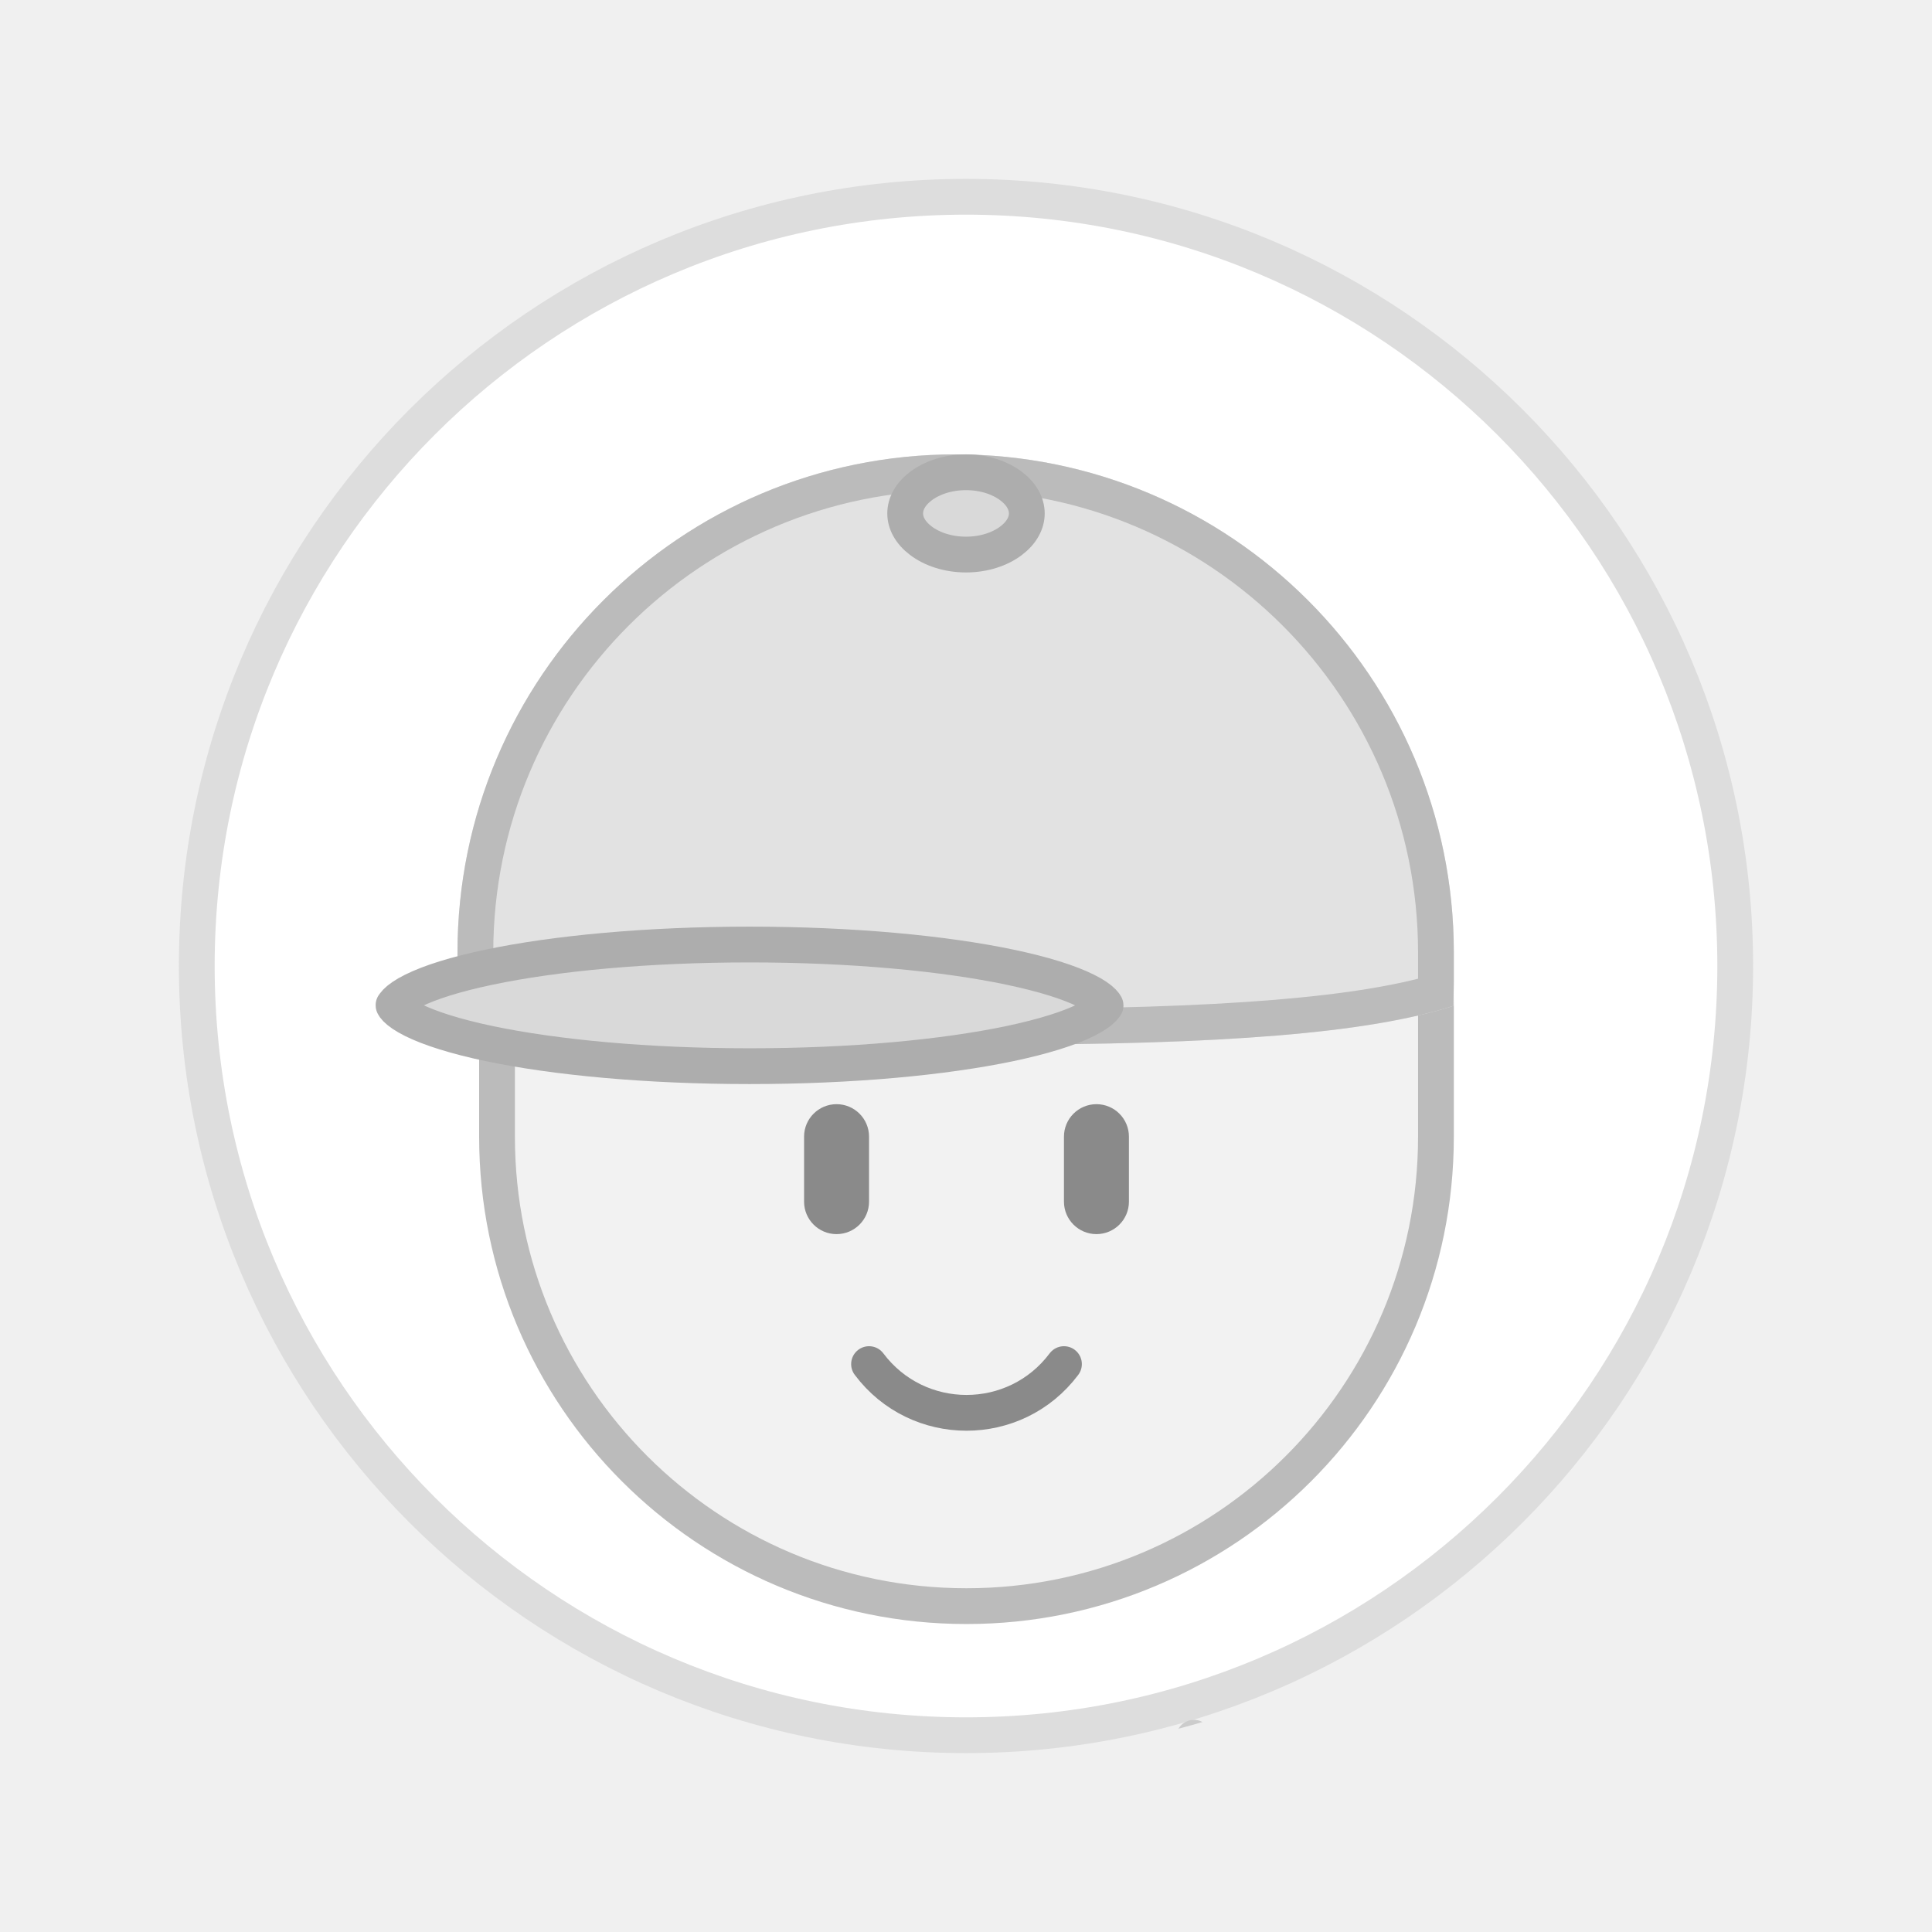
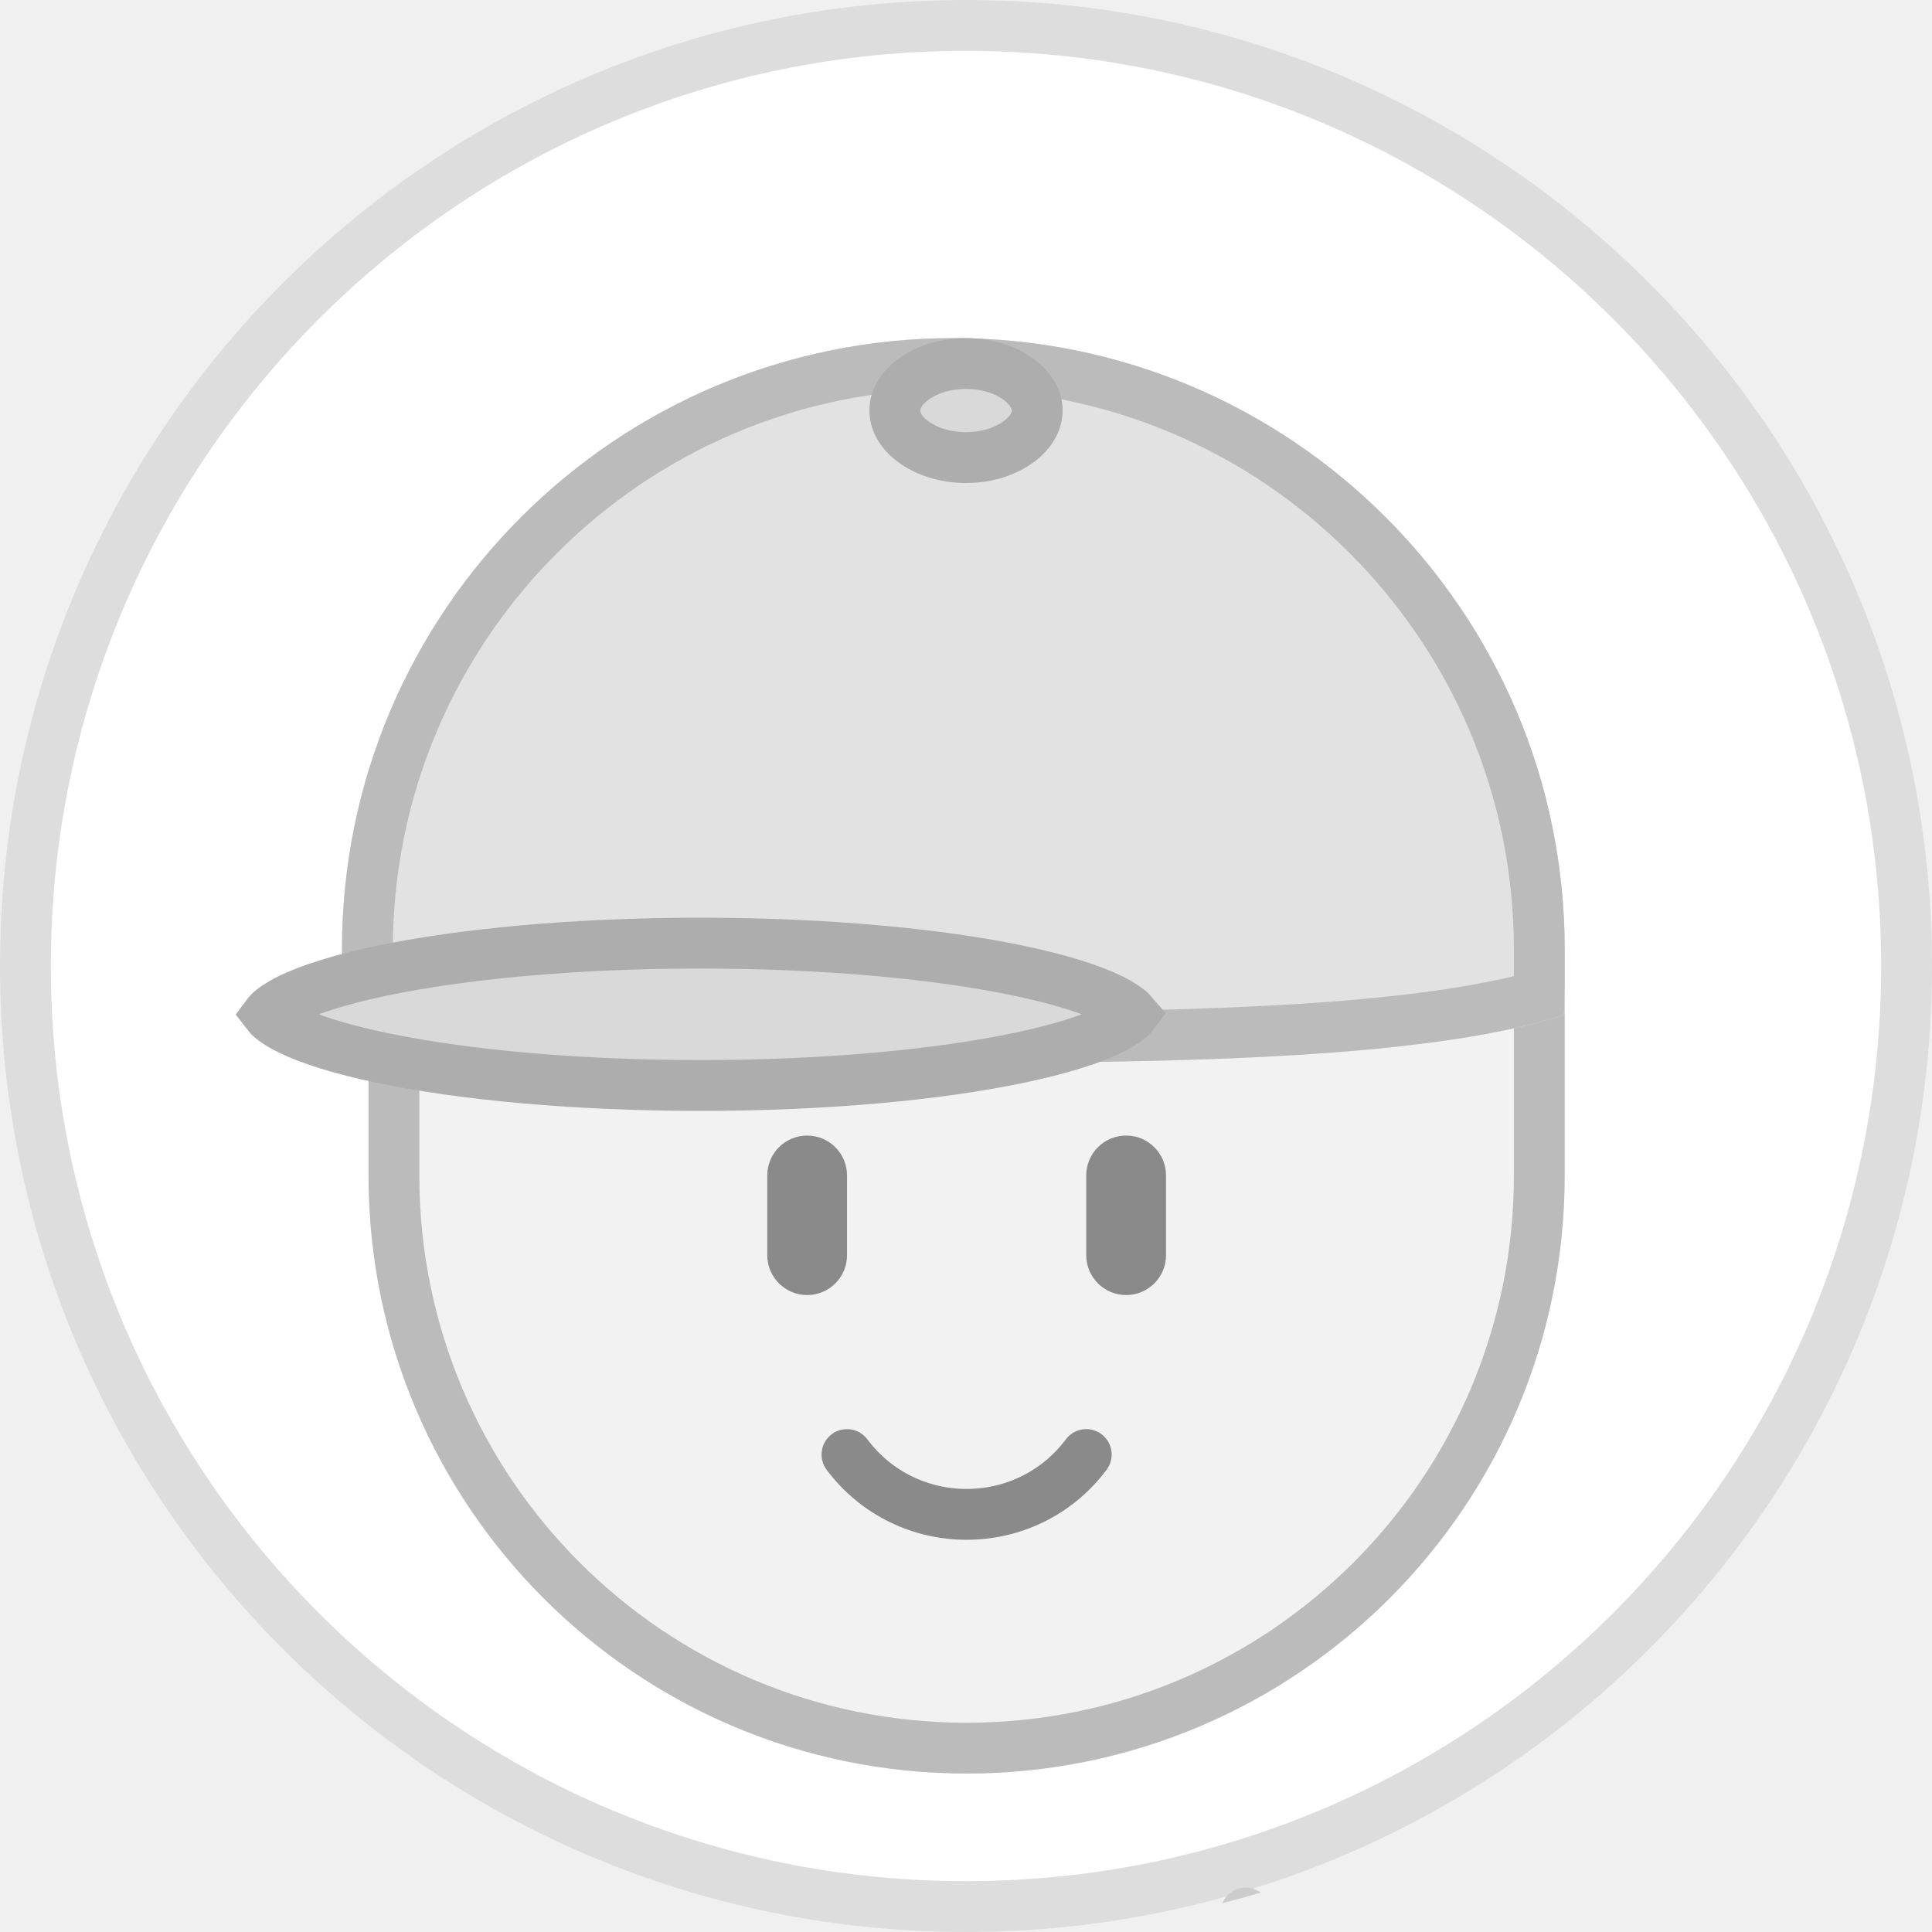
- <svg xmlns="http://www.w3.org/2000/svg" width="54" height="54" viewBox="0 0 54 54" fill="none">
-   <circle cx="27" cy="27" r="21.5" fill="white" stroke="#DDDDDD" style="fill:white;fill-opacity:1;stroke:#DDDDDD;stroke:color(display-p3 0.868 0.868 0.868);stroke-opacity:1;" />
-   <mask id="mask0_53_1536" style="mask-type:alpha" maskUnits="userSpaceOnUse" x="6" y="6" width="43" height="43">
-     <circle cx="27.55" cy="27.55" r="20.95" fill="white" stroke="#DDDDDD" style="fill:white;fill-opacity:1;stroke:#DDDDDD;stroke:color(display-p3 0.868 0.868 0.868);stroke-opacity:1;" />
+ <svg xmlns="http://www.w3.org/2000/svg" width="38" height="38" viewBox="0 0 38 38" fill="none">
+   <circle cx="19" cy="19" r="18.5" fill="white" stroke="#DDDDDD" style="fill:white;fill-opacity:1;stroke:#DDDDDD;stroke:color(display-p3 0.868 0.868 0.868);stroke-opacity:1;" />
+   <mask id="mask0_53_1557" style="mask-type:alpha" maskUnits="userSpaceOnUse" x="0" y="0" width="38" height="38">
+     <circle cx="19.475" cy="19.475" r="18.025" fill="white" stroke="#DDDDDD" style="fill:white;fill-opacity:1;stroke:#DDDDDD;stroke:color(display-p3 0.868 0.868 0.868);stroke-opacity:1;" />
  </mask>
-   <g mask="url(#mask0_53_1536)">
-     <rect x="13.892" y="15.017" width="26.243" height="29.875" rx="13.121" fill="#F2F2F2" stroke="#BBBBBB" style="fill:#F2F2F2;fill:color(display-p3 0.949 0.949 0.949);fill-opacity:1;stroke:#BBBBBB;stroke:color(display-p3 0.734 0.734 0.734);stroke-opacity:1;" />
-     <mask id="path-4-inside-1_53_1536" fill="white">
-       <path d="M26.711 12.7C34.401 12.7 40.635 18.934 40.635 26.624V27.426C40.635 27.657 40.628 27.887 40.617 28.116C38.249 28.876 34.229 29.2 27.55 29.2C18.739 29.2 14.602 28.912 12.812 28.243C12.796 27.973 12.787 27.7 12.787 27.426V26.624C12.787 18.934 19.022 12.7 26.711 12.7Z" />
+   <g mask="url(#mask0_53_1557)">
+     <rect x="7.748" y="8.719" width="22.528" height="25.665" rx="11.264" fill="#F2F2F2" stroke="#BBBBBB" style="fill:#F2F2F2;fill:color(display-p3 0.949 0.949 0.949);fill-opacity:1;stroke:#BBBBBB;stroke:color(display-p3 0.734 0.734 0.734);stroke-opacity:1;" />
+     <mask id="path-4-inside-1_53_1557" fill="white">
+       <path d="M18.751 6.65C25.392 6.65 30.776 12.034 30.776 18.675V19.368C30.776 19.567 30.77 19.766 30.76 19.963C28.715 20.62 25.243 20.9 19.475 20.9C11.864 20.9 8.292 20.651 6.746 20.073C6.733 19.84 6.726 19.605 6.726 19.368V18.675C6.726 12.034 12.11 6.65 18.751 6.65Z" />
    </mask>
-     <path d="M26.711 12.7C34.401 12.7 40.635 18.934 40.635 26.624V27.426C40.635 27.657 40.628 27.887 40.617 28.116C38.249 28.876 34.229 29.2 27.55 29.2C18.739 29.2 14.602 28.912 12.812 28.243C12.796 27.973 12.787 27.7 12.787 27.426V26.624C12.787 18.934 19.022 12.7 26.711 12.7Z" fill="#E2E2E2" style="fill:#E2E2E2;fill:color(display-p3 0.887 0.887 0.887);fill-opacity:1;" />
-     <path d="M26.711 12.7L26.711 11.7H26.711V12.7ZM40.617 28.116L40.922 29.068L41.582 28.857L41.615 28.165L40.617 28.116ZM27.55 29.2V30.2H27.55L27.55 29.2ZM12.812 28.243L11.814 28.301L11.851 28.951L12.462 29.18L12.812 28.243ZM26.711 12.7L26.711 13.7C33.849 13.7 39.635 19.486 39.635 26.624H40.635H41.635C41.635 18.382 34.953 11.7 26.711 11.7L26.711 12.7ZM40.635 26.624H39.635V27.426H40.635H41.635V26.624H40.635ZM40.635 27.426H39.635C39.635 27.636 39.629 27.849 39.618 28.067L40.617 28.116L41.615 28.165C41.627 27.925 41.635 27.678 41.635 27.426H40.635ZM40.617 28.116L40.311 27.164C38.114 27.869 34.247 28.2 27.55 28.2L27.55 29.2L27.55 30.2C34.211 30.2 38.384 29.883 40.922 29.068L40.617 28.116ZM27.55 29.2V28.2C23.151 28.2 19.94 28.128 17.614 27.975C15.26 27.819 13.908 27.585 13.162 27.306L12.812 28.243L12.462 29.18C13.506 29.57 15.117 29.814 17.482 29.97C19.875 30.128 23.138 30.2 27.55 30.2V29.2ZM12.812 28.243L13.81 28.185C13.796 27.932 13.787 27.679 13.787 27.426H12.787H11.787C11.787 27.721 11.797 28.013 11.814 28.301L12.812 28.243ZM12.787 27.426H13.787V26.624H12.787H11.787V27.426H12.787ZM12.787 26.624H13.787C13.787 19.486 19.574 13.7 26.711 13.7V12.7V11.7C18.469 11.7 11.787 18.382 11.787 26.624H12.787Z" fill="#BBBBBB" style="fill:#BBBBBB;fill:color(display-p3 0.734 0.734 0.734);fill-opacity:1;" mask="url(#path-4-inside-1_53_1536)" />
-     <rect x="22.474" y="30.862" width="1.816" height="3.632" rx="0.908" fill="#8A8A8A" style="fill:#8A8A8A;fill:color(display-p3 0.541 0.541 0.541);fill-opacity:1;" />
-     <rect x="29.738" y="30.862" width="1.816" height="3.632" rx="0.908" fill="#8A8A8A" style="fill:#8A8A8A;fill:color(display-p3 0.541 0.541 0.541);fill-opacity:1;" />
-     <path d="M24.29 38.127C25.652 39.943 28.376 39.943 29.738 38.127" stroke="#8A8A8A" style="stroke:#8A8A8A;stroke:color(display-p3 0.541 0.541 0.541);stroke-opacity:1;" stroke-linecap="round" stroke-linejoin="round" />
-     <path d="M20.657 48.57L21.565 57.651L26.106 52.697" stroke="#CCCCCC" style="stroke:#CCCCCC;stroke:color(display-p3 0.798 0.798 0.798);stroke-opacity:1;" stroke-linecap="round" stroke-linejoin="round" />
-     <path d="M33.37 48.57L32.462 57.651L27.922 52.697" stroke="#CCCCCC" style="stroke:#CCCCCC;stroke:color(display-p3 0.798 0.798 0.798);stroke-opacity:1;" stroke-linecap="round" stroke-linejoin="round" />
-     <path d="M20.95 26.4C23.812 26.4 26.388 26.645 28.236 27.034C29.164 27.229 29.883 27.455 30.356 27.691C30.594 27.809 30.744 27.918 30.829 28.006C30.912 28.091 30.901 28.12 30.9 28.1C30.9 28.08 30.912 28.11 30.829 28.195C30.744 28.282 30.594 28.39 30.356 28.509C29.883 28.744 29.165 28.971 28.236 29.167C26.388 29.556 23.812 29.8 20.95 29.8C18.089 29.8 15.512 29.556 13.664 29.167C12.736 28.971 12.018 28.744 11.544 28.509C11.306 28.39 11.156 28.282 11.071 28.195C10.988 28.11 11 28.08 11 28.1C11 28.12 10.989 28.091 11.071 28.006C11.156 27.918 11.306 27.809 11.544 27.691C12.018 27.455 12.736 27.229 13.664 27.034C15.512 26.645 18.088 26.4 20.95 26.4Z" fill="#D9D9D9" stroke="#ADADAD" style="fill:#D9D9D9;fill:color(display-p3 0.851 0.851 0.851);fill-opacity:1;stroke:#ADADAD;stroke:color(display-p3 0.68 0.68 0.68);stroke-opacity:1;" />
-     <path d="M27 13.2C27.51 13.2 27.953 13.355 28.256 13.583C28.559 13.81 28.7 14.088 28.7 14.351C28.7 14.613 28.559 14.89 28.256 15.117C27.953 15.345 27.51 15.5 27 15.5C26.491 15.5 26.048 15.345 25.744 15.117C25.441 14.89 25.3 14.613 25.3 14.351C25.3 14.088 25.441 13.81 25.744 13.583C26.048 13.355 26.491 13.2 27 13.2Z" fill="#D9D9D9" stroke="#ADADAD" style="fill:#D9D9D9;fill:color(display-p3 0.851 0.851 0.851);fill-opacity:1;stroke:#ADADAD;stroke:color(display-p3 0.68 0.68 0.68);stroke-opacity:1;" />
+     <path d="M18.751 6.65C25.392 6.65 30.776 12.034 30.776 18.675V19.368C30.776 19.567 30.77 19.766 30.76 19.963C28.715 20.62 25.243 20.9 19.475 20.9C11.864 20.9 8.292 20.651 6.746 20.073C6.733 19.84 6.726 19.605 6.726 19.368V18.675C6.726 12.034 12.11 6.65 18.751 6.65Z" fill="#E2E2E2" style="fill:#E2E2E2;fill:color(display-p3 0.887 0.887 0.887);fill-opacity:1;" />
+     <path d="M18.751 6.65L18.751 5.65H18.751V6.65ZM30.76 19.963L31.066 20.916L31.725 20.704L31.759 20.012L30.76 19.963ZM19.475 20.9L19.475 21.9H19.475V20.9ZM6.746 20.073L5.748 20.131L5.785 20.781L6.396 21.009L6.746 20.073ZM18.751 6.65L18.751 7.65C24.84 7.65 29.776 12.587 29.776 18.675H30.776H31.776C31.776 11.482 25.944 5.65 18.751 5.65L18.751 6.65ZM30.776 18.675H29.776V19.368H30.776H31.776V18.675H30.776ZM30.776 19.368H29.776C29.776 19.548 29.77 19.73 29.761 19.915L30.76 19.963L31.759 20.012C31.769 19.803 31.776 19.587 31.776 19.368H30.776ZM30.76 19.963L30.454 19.011C28.58 19.613 25.261 19.9 19.475 19.9V20.9V21.9C25.226 21.9 28.85 21.627 31.066 20.916L30.76 19.963ZM19.475 20.9L19.475 19.9C15.676 19.9 12.906 19.838 10.902 19.705C8.87 19.571 7.72 19.369 7.096 19.136L6.746 20.073L6.396 21.009C7.318 21.354 8.727 21.566 10.77 21.701C12.842 21.838 15.664 21.9 19.475 21.9L19.475 20.9ZM6.746 20.073L7.745 20.015C7.732 19.801 7.726 19.585 7.726 19.368H6.726H5.726C5.726 19.624 5.733 19.879 5.748 20.131L6.746 20.073ZM6.726 19.368H7.726V18.675H6.726H5.726V19.368H6.726ZM6.726 18.675H7.726C7.726 12.587 12.662 7.65 18.751 7.65V6.65V5.65C11.558 5.65 5.726 11.482 5.726 18.675H6.726Z" fill="#BBBBBB" style="fill:#BBBBBB;fill:color(display-p3 0.734 0.734 0.734);fill-opacity:1;" mask="url(#path-4-inside-1_53_1557)" />
+     <rect x="15.091" y="22.335" width="1.569" height="3.137" rx="0.784" fill="#8A8A8A" style="fill:#8A8A8A;fill:color(display-p3 0.541 0.541 0.541);fill-opacity:1;" />
+     <rect x="21.365" y="22.335" width="1.569" height="3.137" rx="0.784" fill="#8A8A8A" style="fill:#8A8A8A;fill:color(display-p3 0.541 0.541 0.541);fill-opacity:1;" />
+     <path d="M16.659 28.609C17.836 30.178 20.188 30.178 21.365 28.609" stroke="#8A8A8A" style="stroke:#8A8A8A;stroke:color(display-p3 0.541 0.541 0.541);stroke-opacity:1;" stroke-linecap="round" stroke-linejoin="round" />
+     <path d="M13.522 37.628L14.306 45.471L18.227 41.193" stroke="#CCCCCC" style="stroke:#CCCCCC;stroke:color(display-p3 0.798 0.798 0.798);stroke-opacity:1;" stroke-linecap="round" stroke-linejoin="round" />
+     <path d="M24.502 37.628L23.717 45.471L19.796 41.193" stroke="#CCCCCC" style="stroke:#CCCCCC;stroke:color(display-p3 0.798 0.798 0.798);stroke-opacity:1;" stroke-linecap="round" stroke-linejoin="round" />
+     <path d="M13.775 18.55C16.244 18.55 18.464 18.761 20.054 19.096C20.853 19.264 21.467 19.459 21.868 19.658C22.069 19.759 22.192 19.848 22.258 19.915C22.27 19.928 22.277 19.941 22.284 19.949C22.277 19.958 22.271 19.971 22.258 19.985C22.192 20.052 22.07 20.142 21.868 20.242C21.467 20.442 20.853 20.636 20.054 20.804C18.464 21.139 16.244 21.35 13.775 21.35C11.307 21.35 9.086 21.139 7.496 20.804C6.697 20.636 6.083 20.442 5.682 20.242C5.48 20.142 5.358 20.052 5.292 19.985C5.279 19.971 5.272 19.958 5.265 19.949C5.271 19.941 5.279 19.928 5.292 19.915C5.358 19.848 5.481 19.759 5.682 19.658C6.083 19.459 6.697 19.264 7.496 19.096C9.086 18.761 11.307 18.55 13.775 18.55Z" fill="#D9D9D9" stroke="#ADADAD" style="fill:#D9D9D9;fill:color(display-p3 0.851 0.851 0.851);fill-opacity:1;stroke:#ADADAD;stroke:color(display-p3 0.68 0.68 0.68);stroke-opacity:1;" />
+     <path d="M19 7.15C19.427 7.15 19.794 7.281 20.043 7.467C20.292 7.654 20.4 7.874 20.4 8.075C20.4 8.276 20.292 8.495 20.043 8.682C19.794 8.869 19.427 9 19 9C18.573 9 18.206 8.869 17.956 8.682C17.707 8.495 17.6 8.276 17.6 8.075C17.6 7.874 17.707 7.654 17.956 7.467C18.206 7.28 18.573 7.15 19 7.15Z" fill="#D9D9D9" stroke="#ADADAD" style="fill:#D9D9D9;fill:color(display-p3 0.851 0.851 0.851);fill-opacity:1;stroke:#ADADAD;stroke:color(display-p3 0.68 0.68 0.68);stroke-opacity:1;" />
  </g>
</svg>
